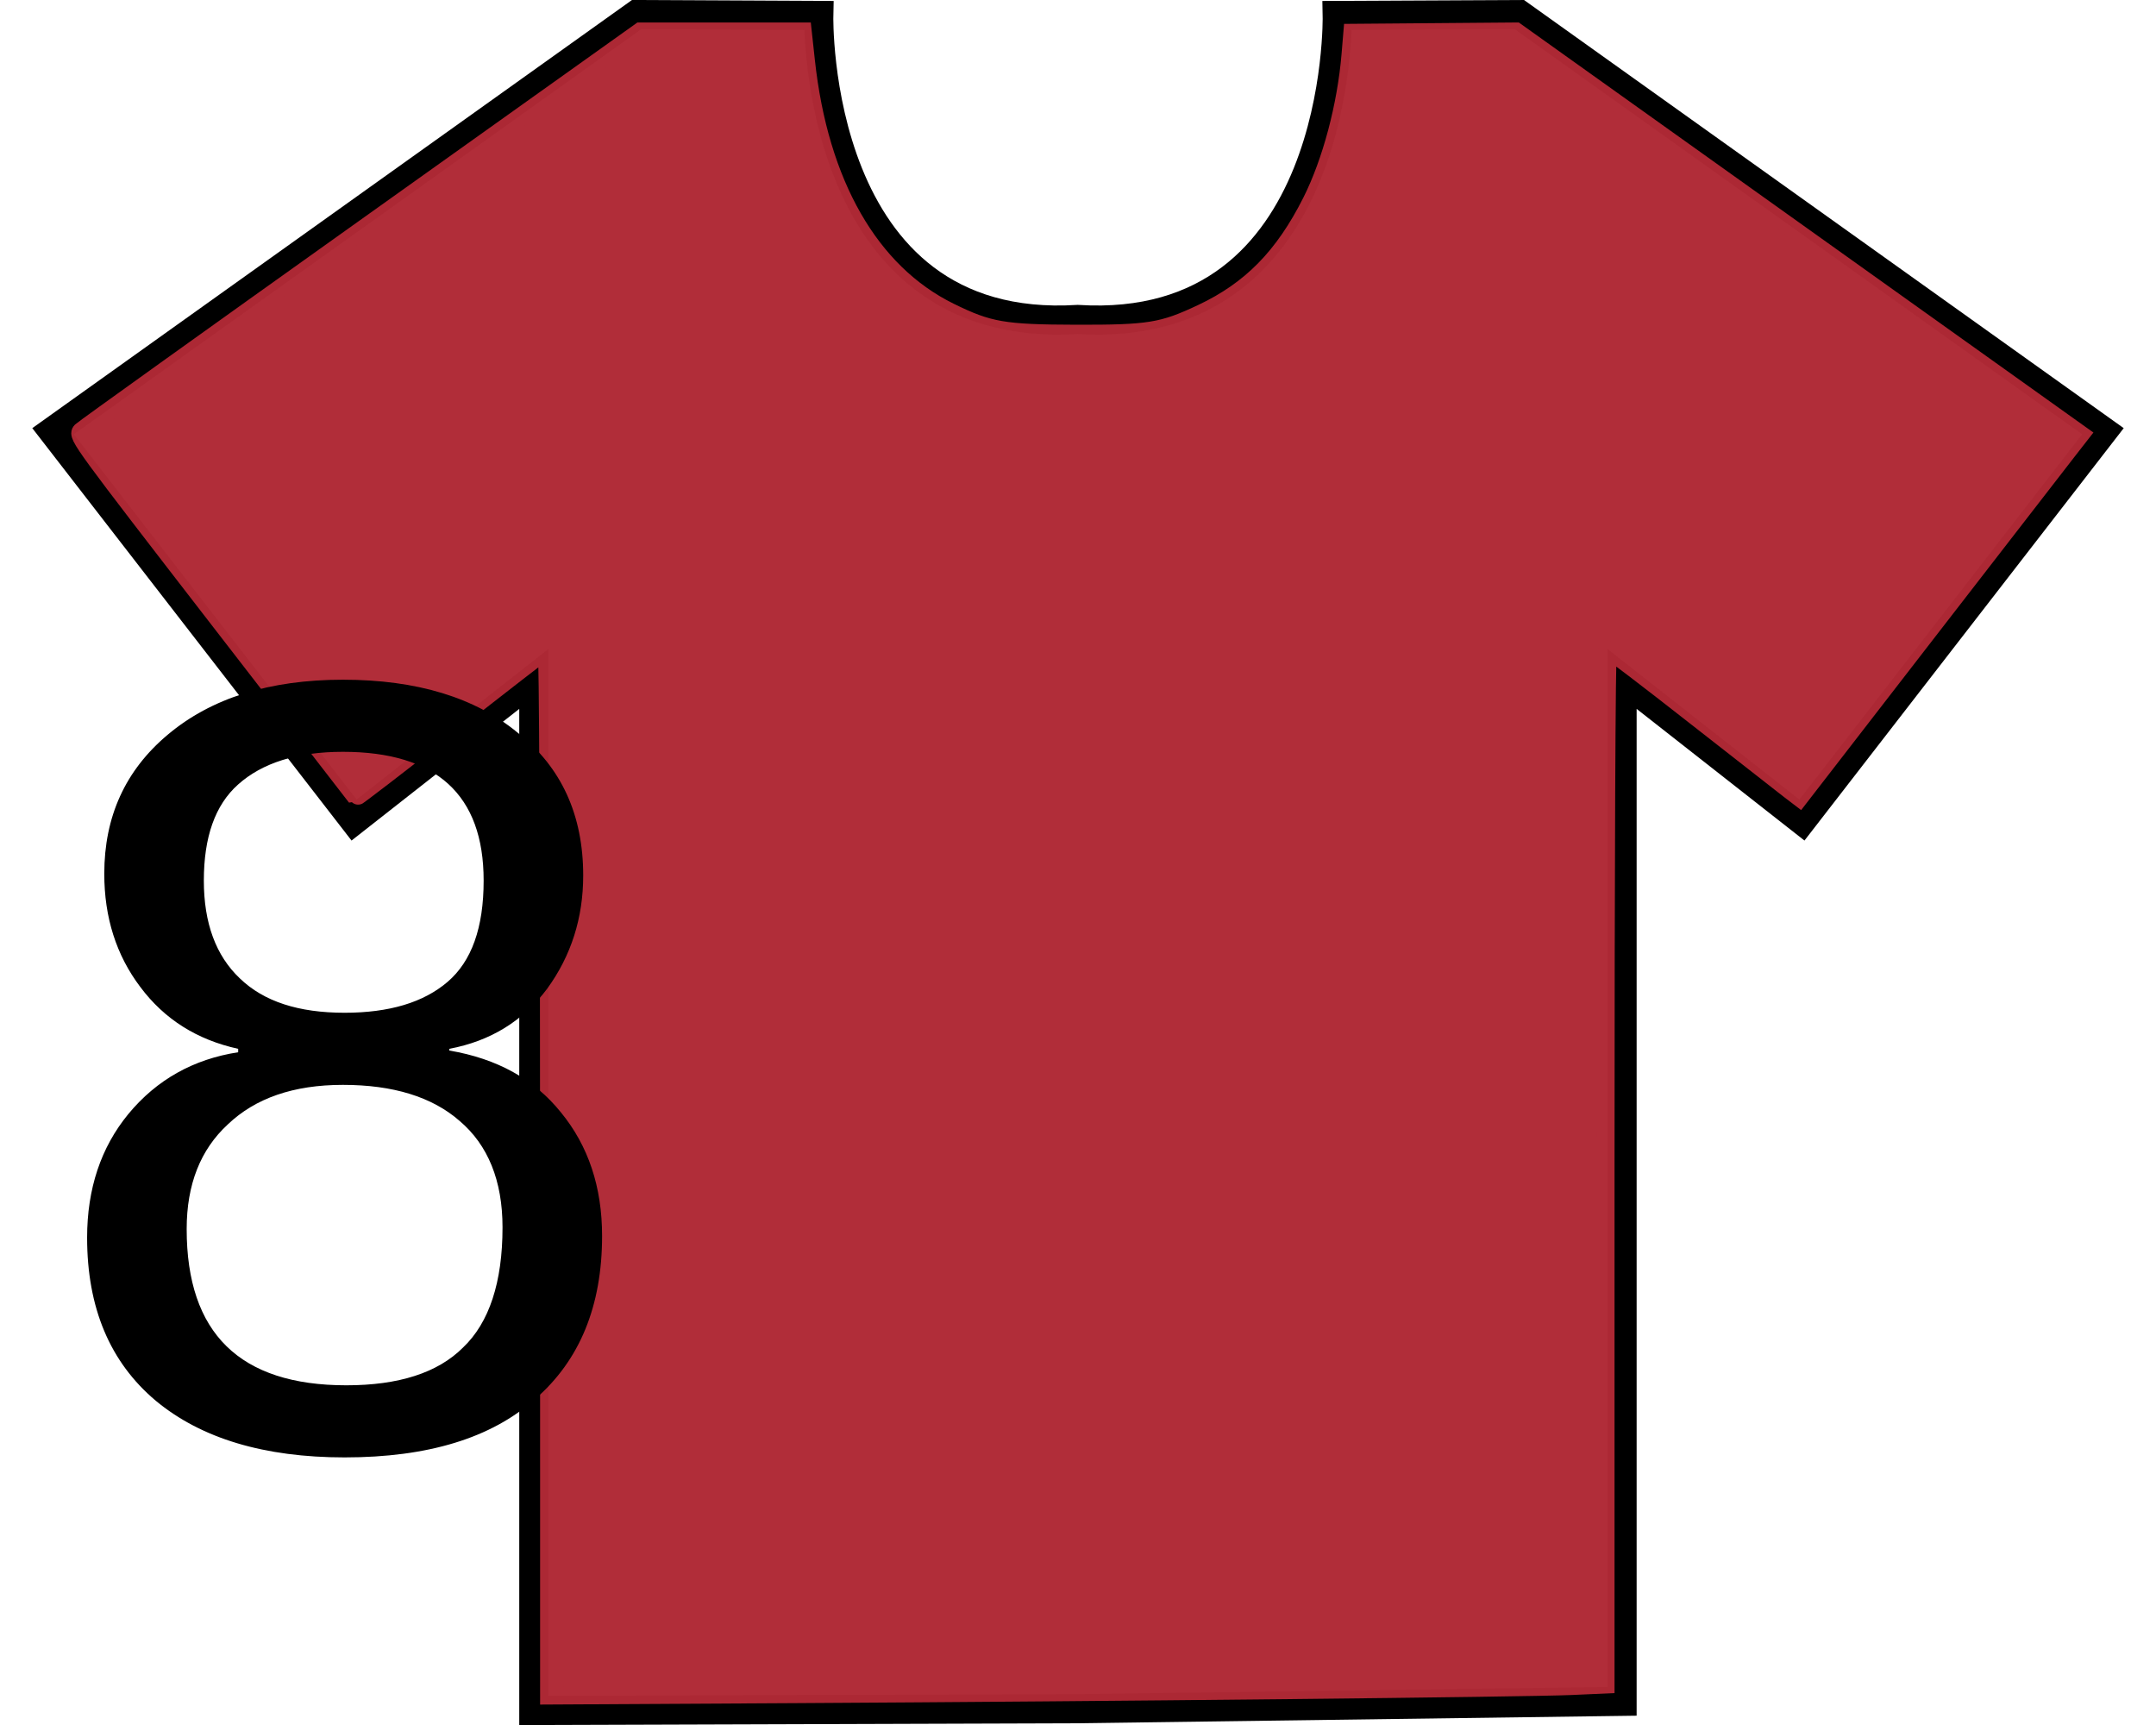
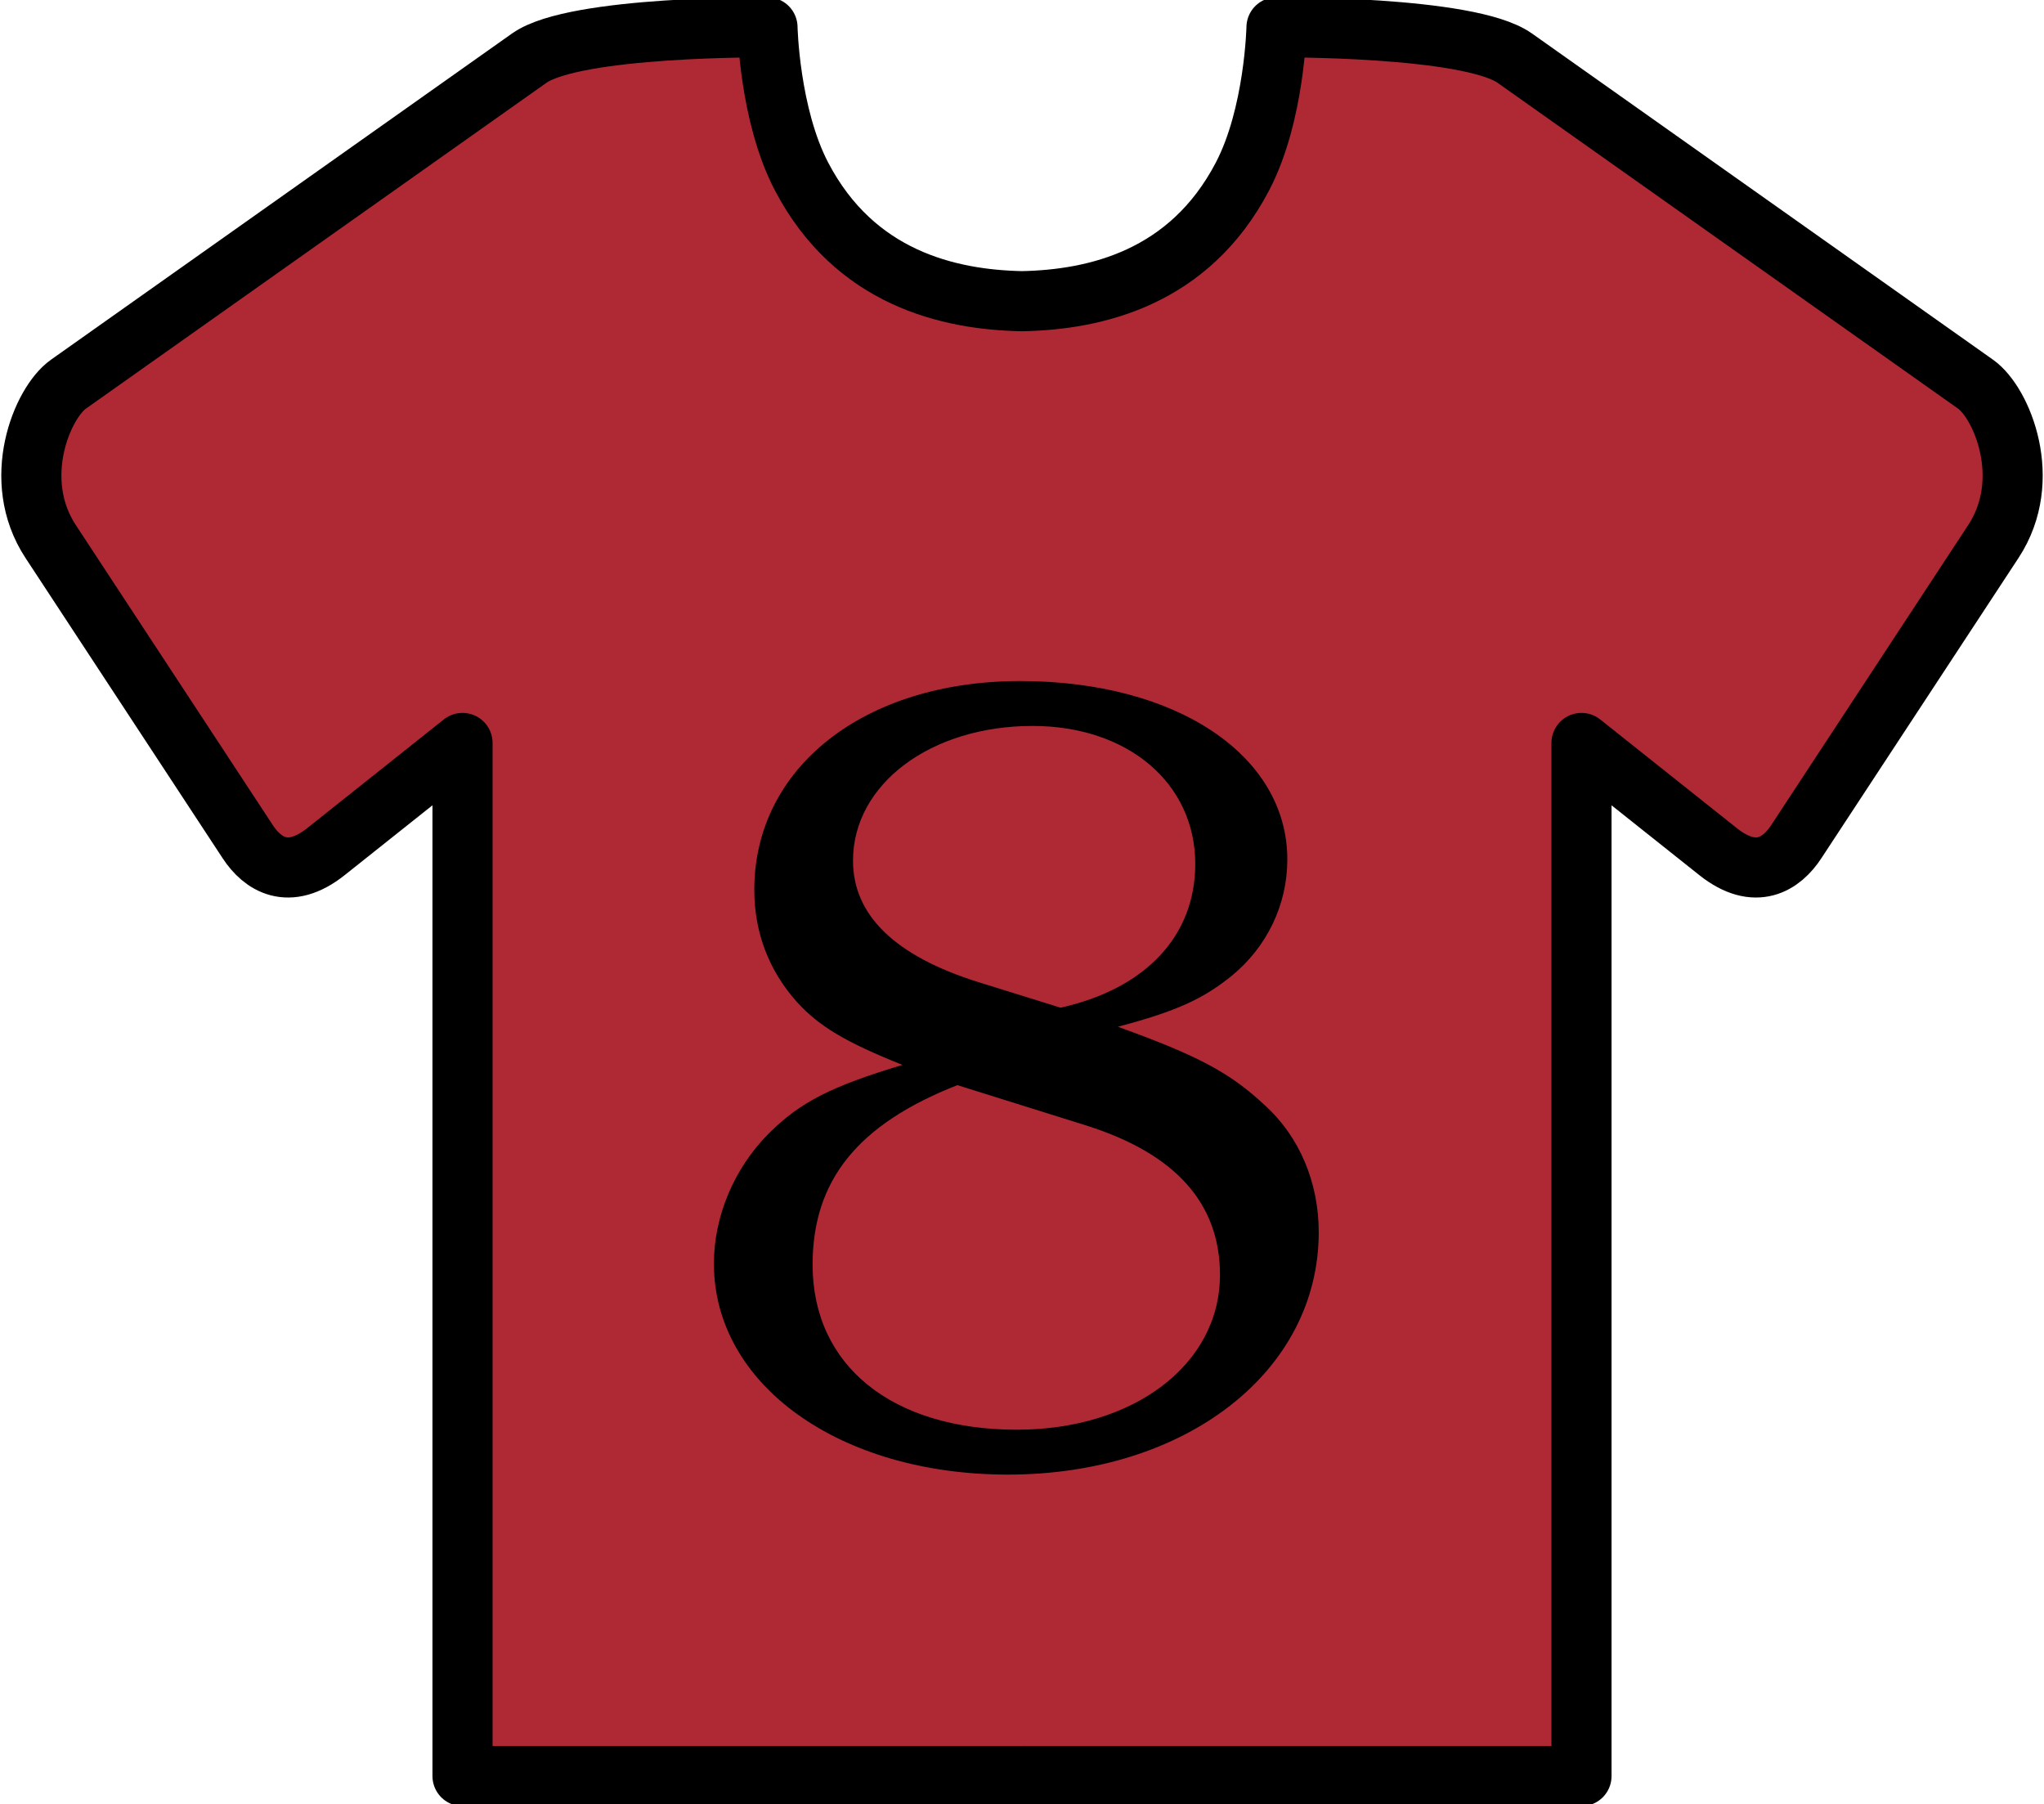
- <svg xmlns="http://www.w3.org/2000/svg" width="20mm" height="16mm" viewBox="0 0 19.036 15.7" version="1.1" id="svg8">
-   <defs id="defs2" />
-   <g id="layer2" transform="translate(0.2054946,-0.5324053)">
-     <path style="fill:none;stroke:#000000;stroke-width:0.265px;stroke-linecap:butt;stroke-linejoin:miter;stroke-opacity:1" d="m 11.672,0.673 1.658,-0.008 5.312,3.792 -2.74,3.539 -1.637,-1.284 v 9.305 l -4.953,0.067 -4.953,0.016 V 6.712 L 2.723,7.996 -0.017,4.457 5.295,0.665 l 1.658,0.008 c 0,0 -0.065,2.917 2.357,2.767 2.422,0.15 2.362,-2.767 2.362,-2.767 z" id="path5085-2" />
-     <path style="opacity:0.98;fill:#af2935;fill-opacity:1;stroke:#af2935;stroke-width:0.625;stroke-linecap:butt;stroke-linejoin:miter;stroke-miterlimit:4;stroke-dasharray:none;stroke-dashoffset:0;stroke-opacity:1;paint-order:normal" d="m 17.003,42.334 c 0,-11.025 -0.032,-17.989 -0.083,-17.971 -0.046,0.016 -1.535,1.169 -3.309,2.561 -1.775,1.392 -3.238,2.517 -3.252,2.5 -0.014,-0.017 -2.183,-2.821 -4.82,-6.231 C 0.975,17.291 0.753,16.988 0.906,16.844 0.994,16.761 5.357,13.634 10.602,9.896 l 9.536,-6.797 h 2.793 2.793 l 0.109,1.004 c 0.458,4.234 2.209,7.291 4.948,8.637 1.345,0.661 1.851,0.749 4.348,0.755 2.518,0.006 2.975,-0.068 4.33,-0.706 1.688,-0.794 2.82,-1.947 3.772,-3.842 0.685,-1.364 1.199,-3.296 1.345,-5.06 l 0.062,-0.743 2.812,-0.023 2.812,-0.023 9.711,6.929 9.711,6.929 -0.428,0.549 c -0.236,0.302 -2.411,3.111 -4.833,6.243 l -4.405,5.694 -0.324,-0.247 c -0.178,-0.136 -1.644,-1.282 -3.257,-2.547 -1.613,-1.265 -2.969,-2.3 -3.013,-2.3 -0.048,0 -0.081,7.271 -0.081,17.803 v 17.803 l -1.183,0.053 c -1.534,0.068 -15.813,0.218 -26.652,0.279 l -8.504,0.048 z" id="path5118" transform="scale(0.2645833)" />
-   </g>
-   <g id="layer3" transform="translate(0.2054946,-0.5324053)">
-     <text xml:space="preserve" style="font-style:normal;font-variant:normal;font-weight:normal;font-stretch:normal;font-size:10.583px;line-height:1.25;font-family:'MS Outlook';-inkscape-font-specification:'MS Outlook';letter-spacing:0px;word-spacing:0px;fill:#000000;fill-opacity:1;stroke:none;stroke-width:0.265" x="50%" y="50%" text-anchor="middle" id="text5123">
-       <tspan id="tspan5121" x="50%" y="13.7" style="font-style:normal;font-variant:normal;font-weight:normal;font-stretch:normal;font-size:10px;font-family:'Arial';-inkscape-font-specification:'Arial';stroke-width:0.265">8</tspan>
-     </text>
+ <svg xmlns="http://www.w3.org/2000/svg" width="68" height="60" version="1.1" viewBox="0 0 68 60">
+   <g stroke="#000">
+     <path d="m33.968 59.074h-18.581v-34.362l-4.541 3.612c-1.255 0.998-2.121 0.407-2.601-0.323l-6.562-9.993c-1.349-2.055-0.28-4.612 0.593-5.229l15.332-10.846c1.522-1.076 7.925-1.024 7.925-1.024s0.059 2.908 1.132 4.96c1.768 3.38 4.891 4.102 7.335 4.149 2.445-0.047 5.567-0.768 7.335-4.149 1.073-2.051 1.132-4.96 1.132-4.96s6.403-0.052 7.925 1.024l15.332 10.846c0.873 0.617 1.942 3.174 0.593 5.229l-6.562 9.993c-0.479 0.73-1.346 1.321-2.601 0.323l-4.541-3.612v34.362h-18.581" fill="#af2935" fill-rule="evenodd" stroke-linecap="round" stroke-linejoin="round" stroke-width="2" style="paint-order:markers fill stroke" />
+     <g fill="none" stroke-width="1px" aria-label="8">
+       <path d="m37.189 34.151c1.979-0.523 2.837-0.933 3.771-1.68 1.195-0.971 1.867-2.389 1.867-3.883 0-3.472-3.696-5.936-8.885-5.936s-8.848 2.875-8.848 6.944c0 1.419 0.485 2.688 1.419 3.733 0.747 0.821 1.643 1.344 3.509 2.091-2.352 0.709-3.397 1.232-4.443 2.277-1.157 1.157-1.829 2.763-1.829 4.331 0 4.032 4.181 7.019 9.781 7.019 5.936 0 10.341-3.435 10.341-8.064 0-1.643-0.635-3.173-1.792-4.219-1.157-1.083-2.203-1.643-4.891-2.613zm-4.667-1.493c-2.725-0.859-4.144-2.203-4.144-4.032 0-2.539 2.576-4.48 5.973-4.48 3.173 0 5.413 1.904 5.413 4.592 0 2.389-1.643 4.144-4.48 4.779zm3.621 4.779c2.949 0.933 4.443 2.576 4.443 4.965 0 2.987-2.875 5.152-6.757 5.152-4.144 0-6.795-2.128-6.795-5.488 0-2.8 1.493-4.667 4.816-5.973z" fill="#000" stroke="none" />
+     </g>
  </g>
</svg>
